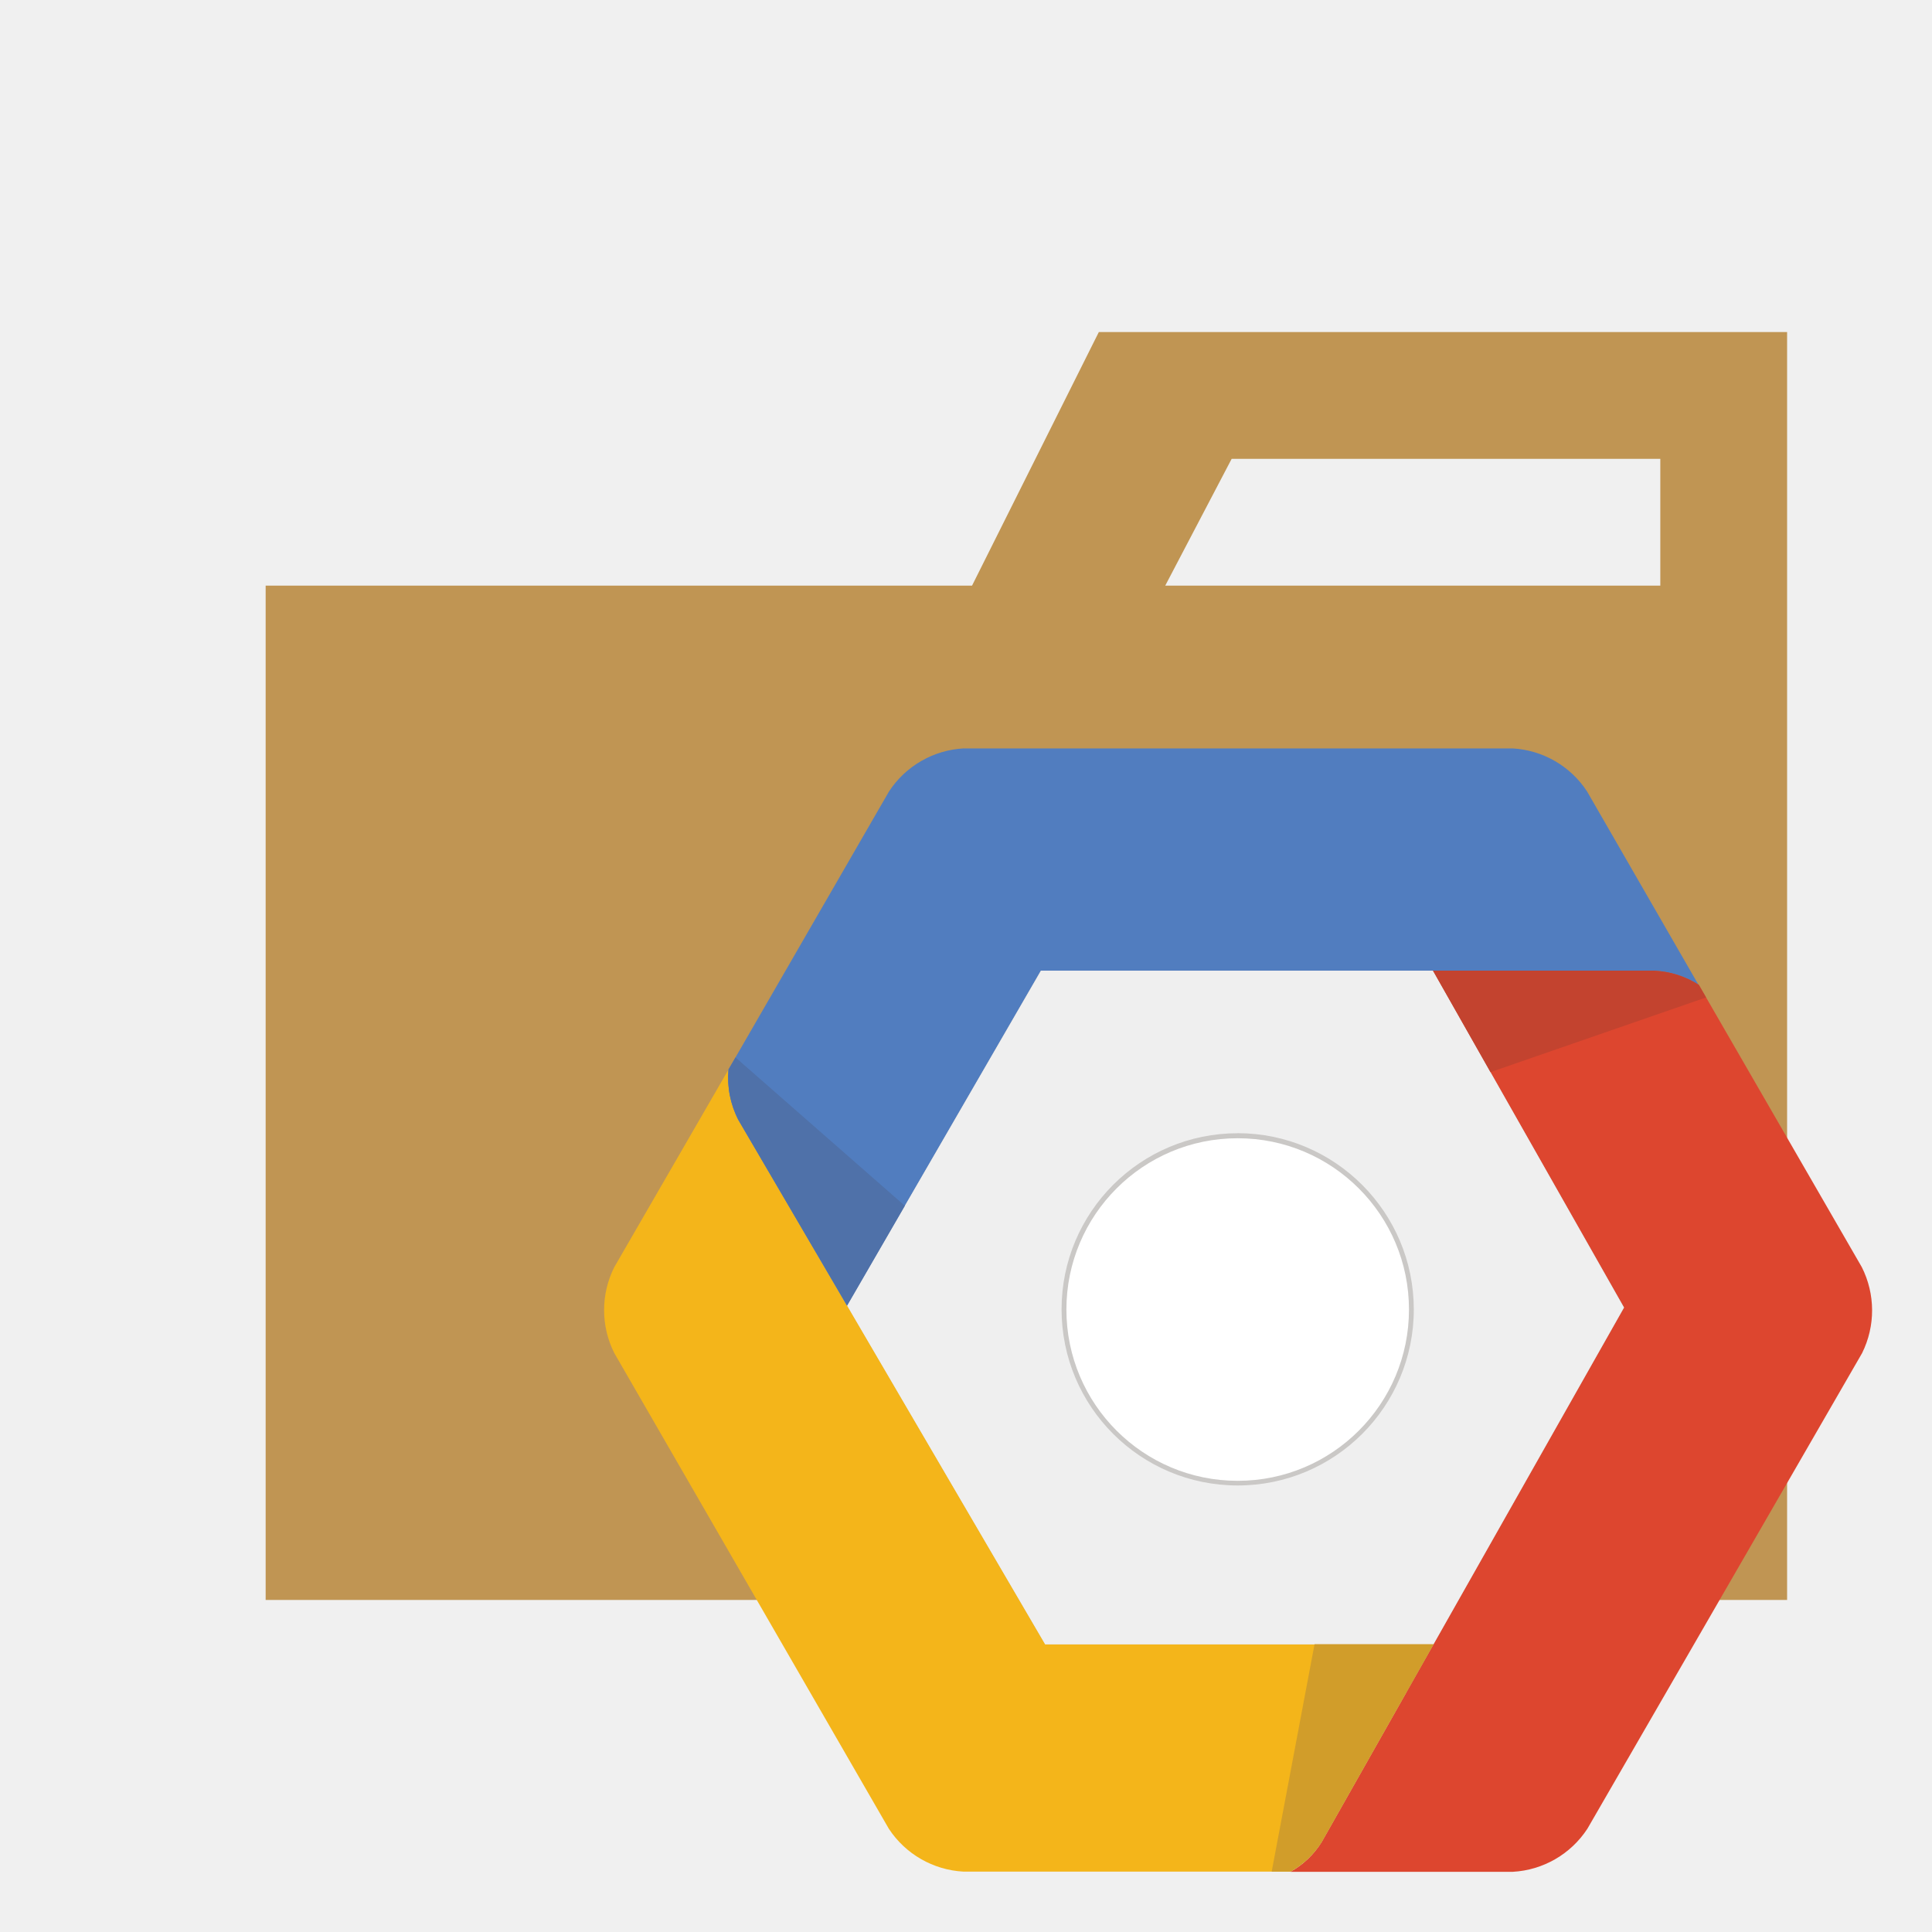
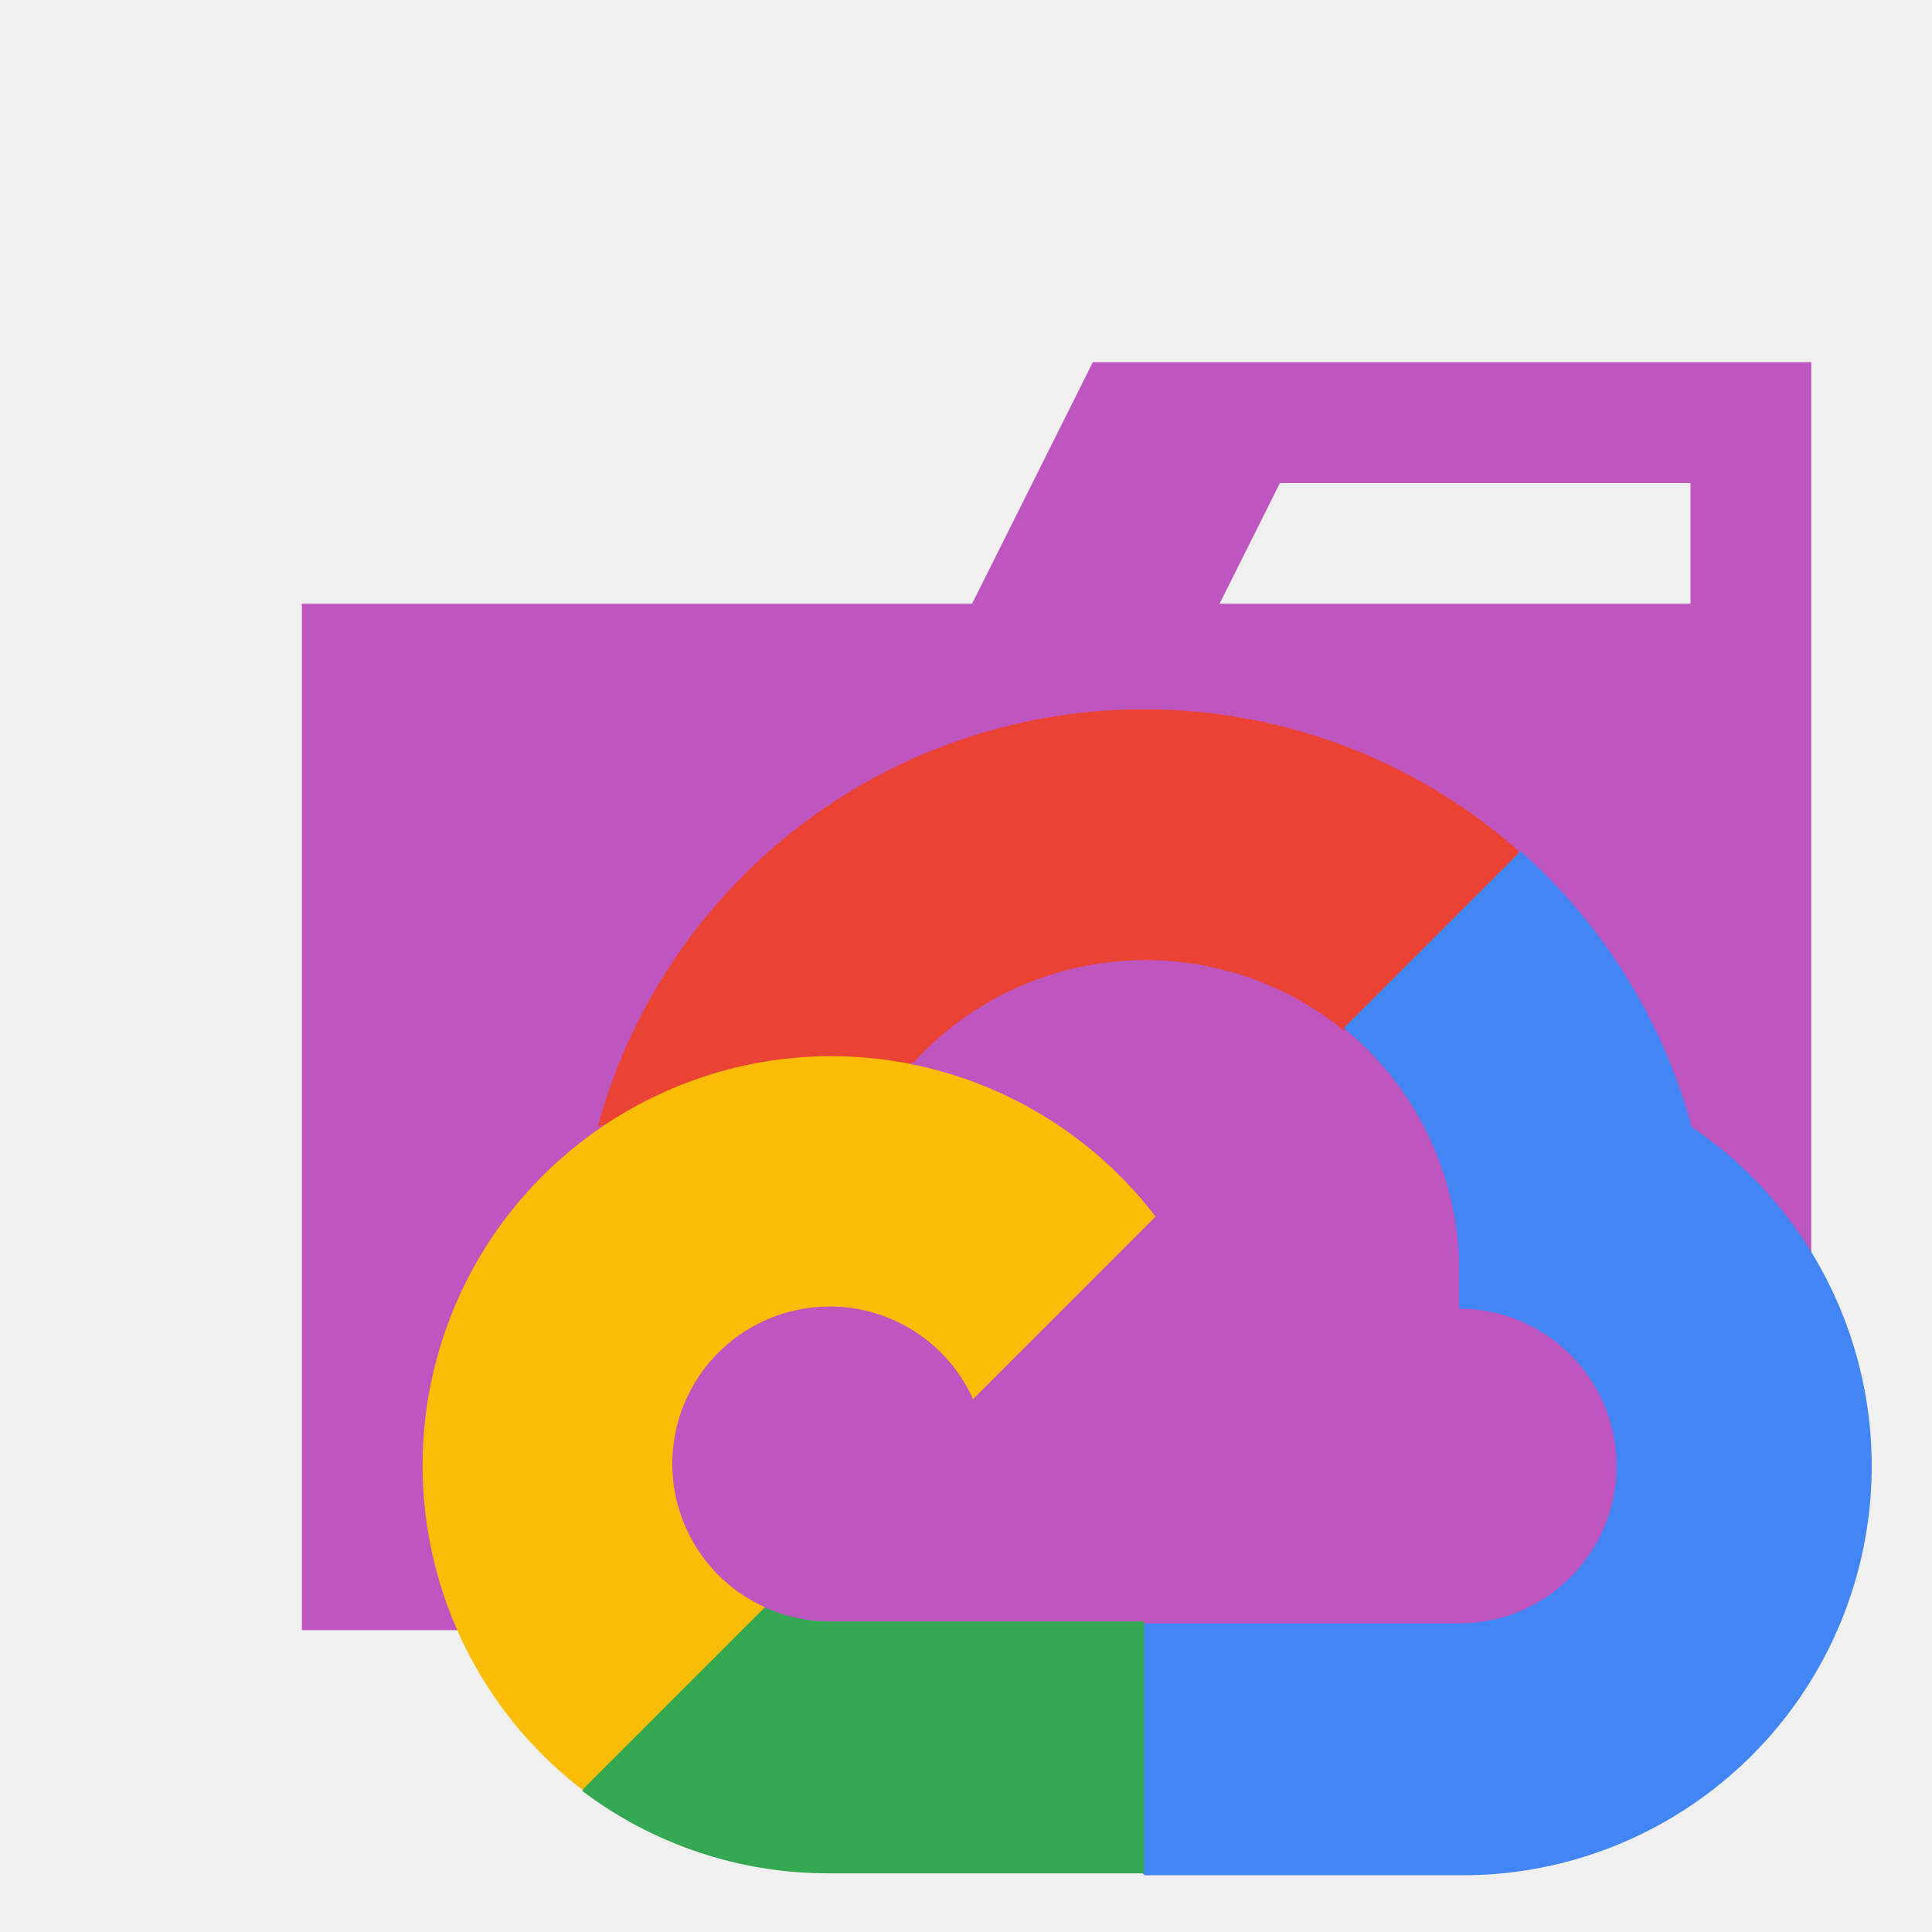
<svg xmlns="http://www.w3.org/2000/svg" viewBox="0 0 32 32">
-   <path d="M27.5,5.5H18.2L16.1,9.7H4.4V26.5H29.6V5.5Zm0,4.2H19.3l1.1-2.1h7.1Z" style="fill:#c09553" />
-   <polygon points="16.685 28.04 12.996 21.646 16.685 15.255 24.069 15.255 27.761 21.646 24.069 28.04 16.685 28.04" style="fill:#cfcecb" />
-   <path d="M17.312,27.236l-3.28-5.612-1.8-3.076a1.5,1.5,0,0,1-.164-.836l-1.893,3.275a1.583,1.583,0,0,0,0,1.425l4.547,7.878A1.58,1.58,0,0,0,15.957,31h5.413a1.446,1.446,0,0,0,.516-.492l1.853-3.275H17.312Z" style="fill:#f4b51a" />
-   <polygon points="30.837 20.987 26.287 13.109 28.137 16.312 30.837 20.987" style="fill:#dd462f" />
-   <path d="M30.837,20.987l-2.7-4.676a1.491,1.491,0,0,0-.742-.234H23.733L26.9,21.657l-3.157,5.579-1.853,3.275a1.423,1.423,0,0,1-.516.492h3.684a1.58,1.58,0,0,0,1.234-.713l1.81-3.132,2.74-4.746A1.592,1.592,0,0,0,30.837,20.987Z" style="fill:#dd462f" />
-   <path d="M26.287,13.109a1.58,1.58,0,0,0-1.234-.713H15.959a1.58,1.58,0,0,0-1.234.713l-2.659,4.606a1.53,1.53,0,0,0,.164.836l1.8,3.076,3.21-5.55h10.15a1.491,1.491,0,0,1,.742.234Z" style="fill:#517dbf" />
-   <polygon points="14.031 21.625 17.312 27.236 23.741 27.236 26.897 21.657 23.733 16.078 17.242 16.078 14.031 21.625" style="fill:#efefef" />
-   <path d="M12.182,17.514l-.116.2a1.53,1.53,0,0,0,.164.836l1.8,3.076.957-1.654Z" style="fill:#4f71a9" />
-   <path d="M28.258,16.521l-.121-.21a1.491,1.491,0,0,0-.742-.234H23.735l.952,1.681Z" style="fill:#c3432f" />
-   <path d="M21.063,31h.315a1.446,1.446,0,0,0,.516-.492l1.853-3.275H21.773Z" style="fill:#d19d2a" />
-   <path d="M20.5,24.566a2.877,2.877,0,1,1,2.877-2.877A2.88,2.88,0,0,1,20.5,24.566Z" style="fill:#fff" />
-   <path d="M20.5,18.853a2.837,2.837,0,1,1-2.837,2.837A2.837,2.837,0,0,1,20.5,18.853m0-.083a2.917,2.917,0,1,0,2.917,2.917A2.922,2.922,0,0,0,20.5,18.769Z" style="fill:#cac8c6" />
+   <path d="M27.9,6H18.1l-2,4H5V27H30V6Zm.1,4H20.2l1-2H28Z" style="fill:#bf55bf" />
+   <path d="M22.229,17.061h.732l2.086-2.086.1-.886A9.377,9.377,0,0,0,9.9,18.664a1.135,1.135,0,0,1,.732-.043l4.172-.689s.213-.351.322-.329a5.206,5.206,0,0,1,7.123-.542Z" style="fill:#ea4335" />
+   <path d="M28.019,18.664A9.394,9.394,0,0,0,25.186,14.1l-2.928,2.928a5.2,5.2,0,0,1,1.911,4.128v.52a2.606,2.606,0,0,1,0,5.212H18.957l-.52.527v3.126l.52.519h5.212a6.778,6.778,0,0,0,3.85-12.393Z" style="fill:#4285f4" />
+   <path d="M13.738,31.028H18.95V26.856H13.738a2.6,2.6,0,0,1-1.076-.235l-.732.227-2.1,2.086-.183.732A6.743,6.743,0,0,0,13.738,31.028Z" style="fill:#34a853" />
+   <path d="M13.738,17.493A6.778,6.778,0,0,0,9.646,29.644l3.023-3.023a2.606,2.606,0,1,1,3.448-3.447L19.14,20.15A6.774,6.774,0,0,0,13.738,17.493Z" style="fill:#fbbc05" />
</svg>
